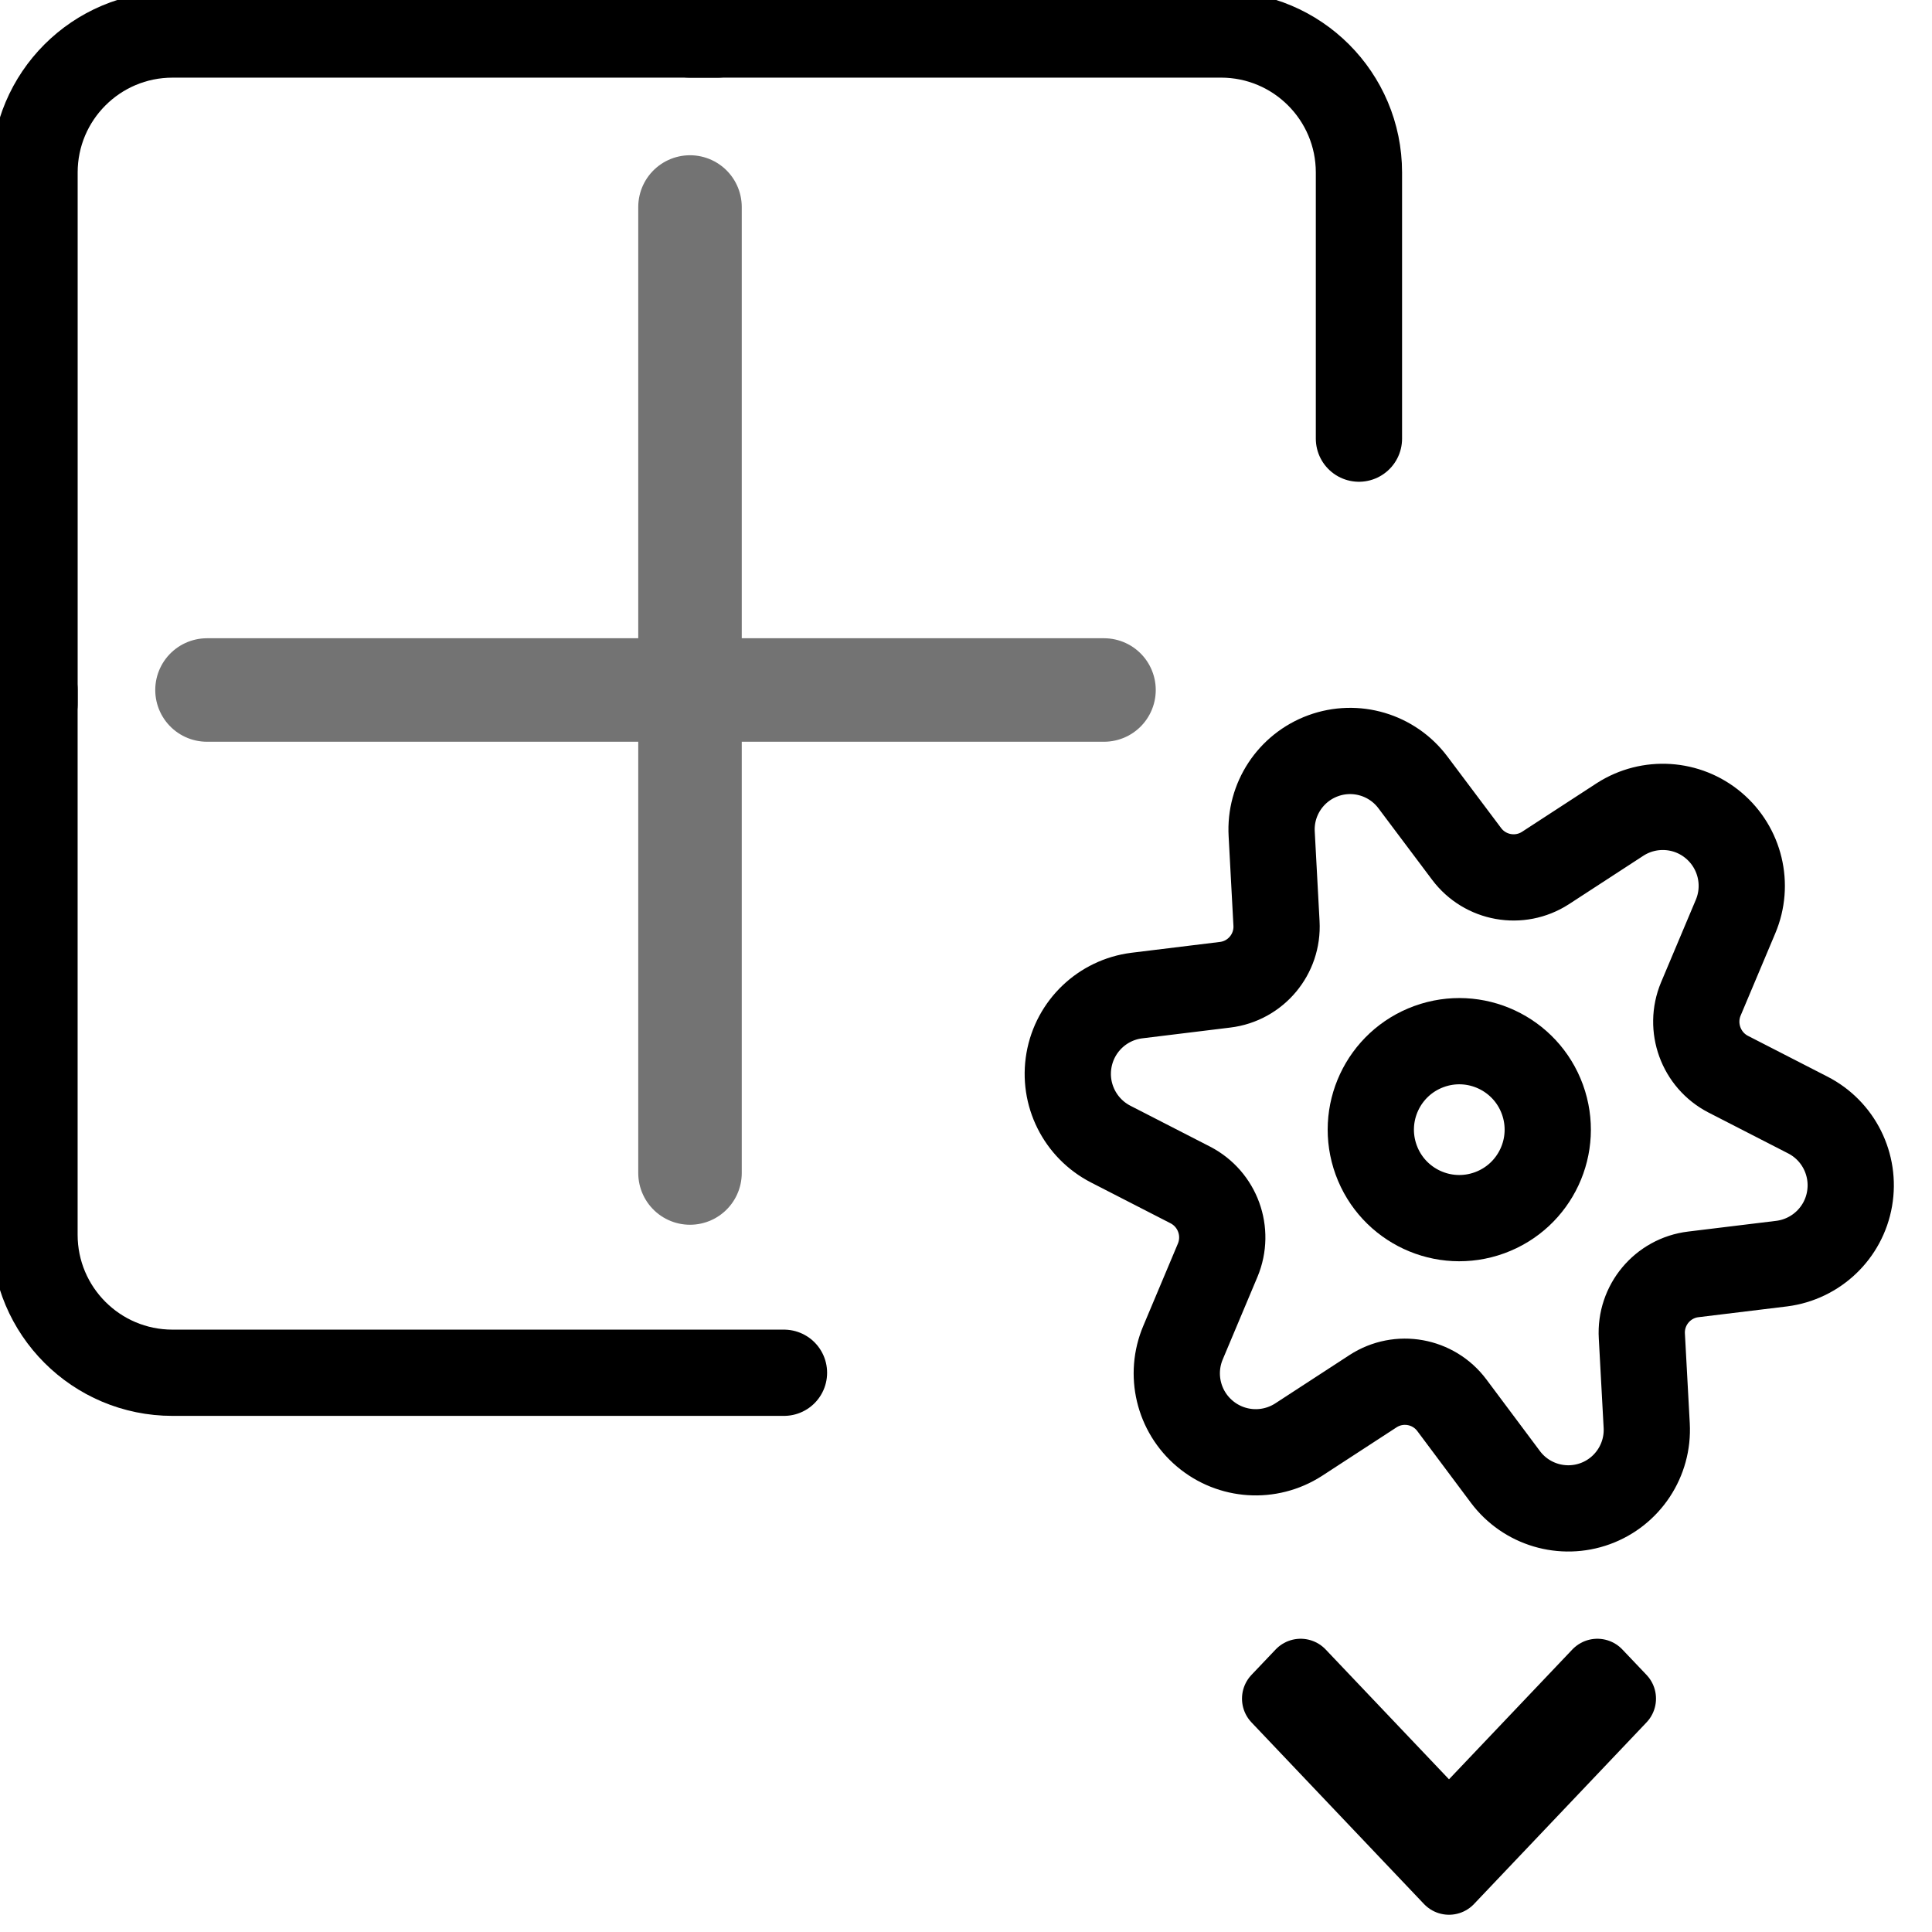
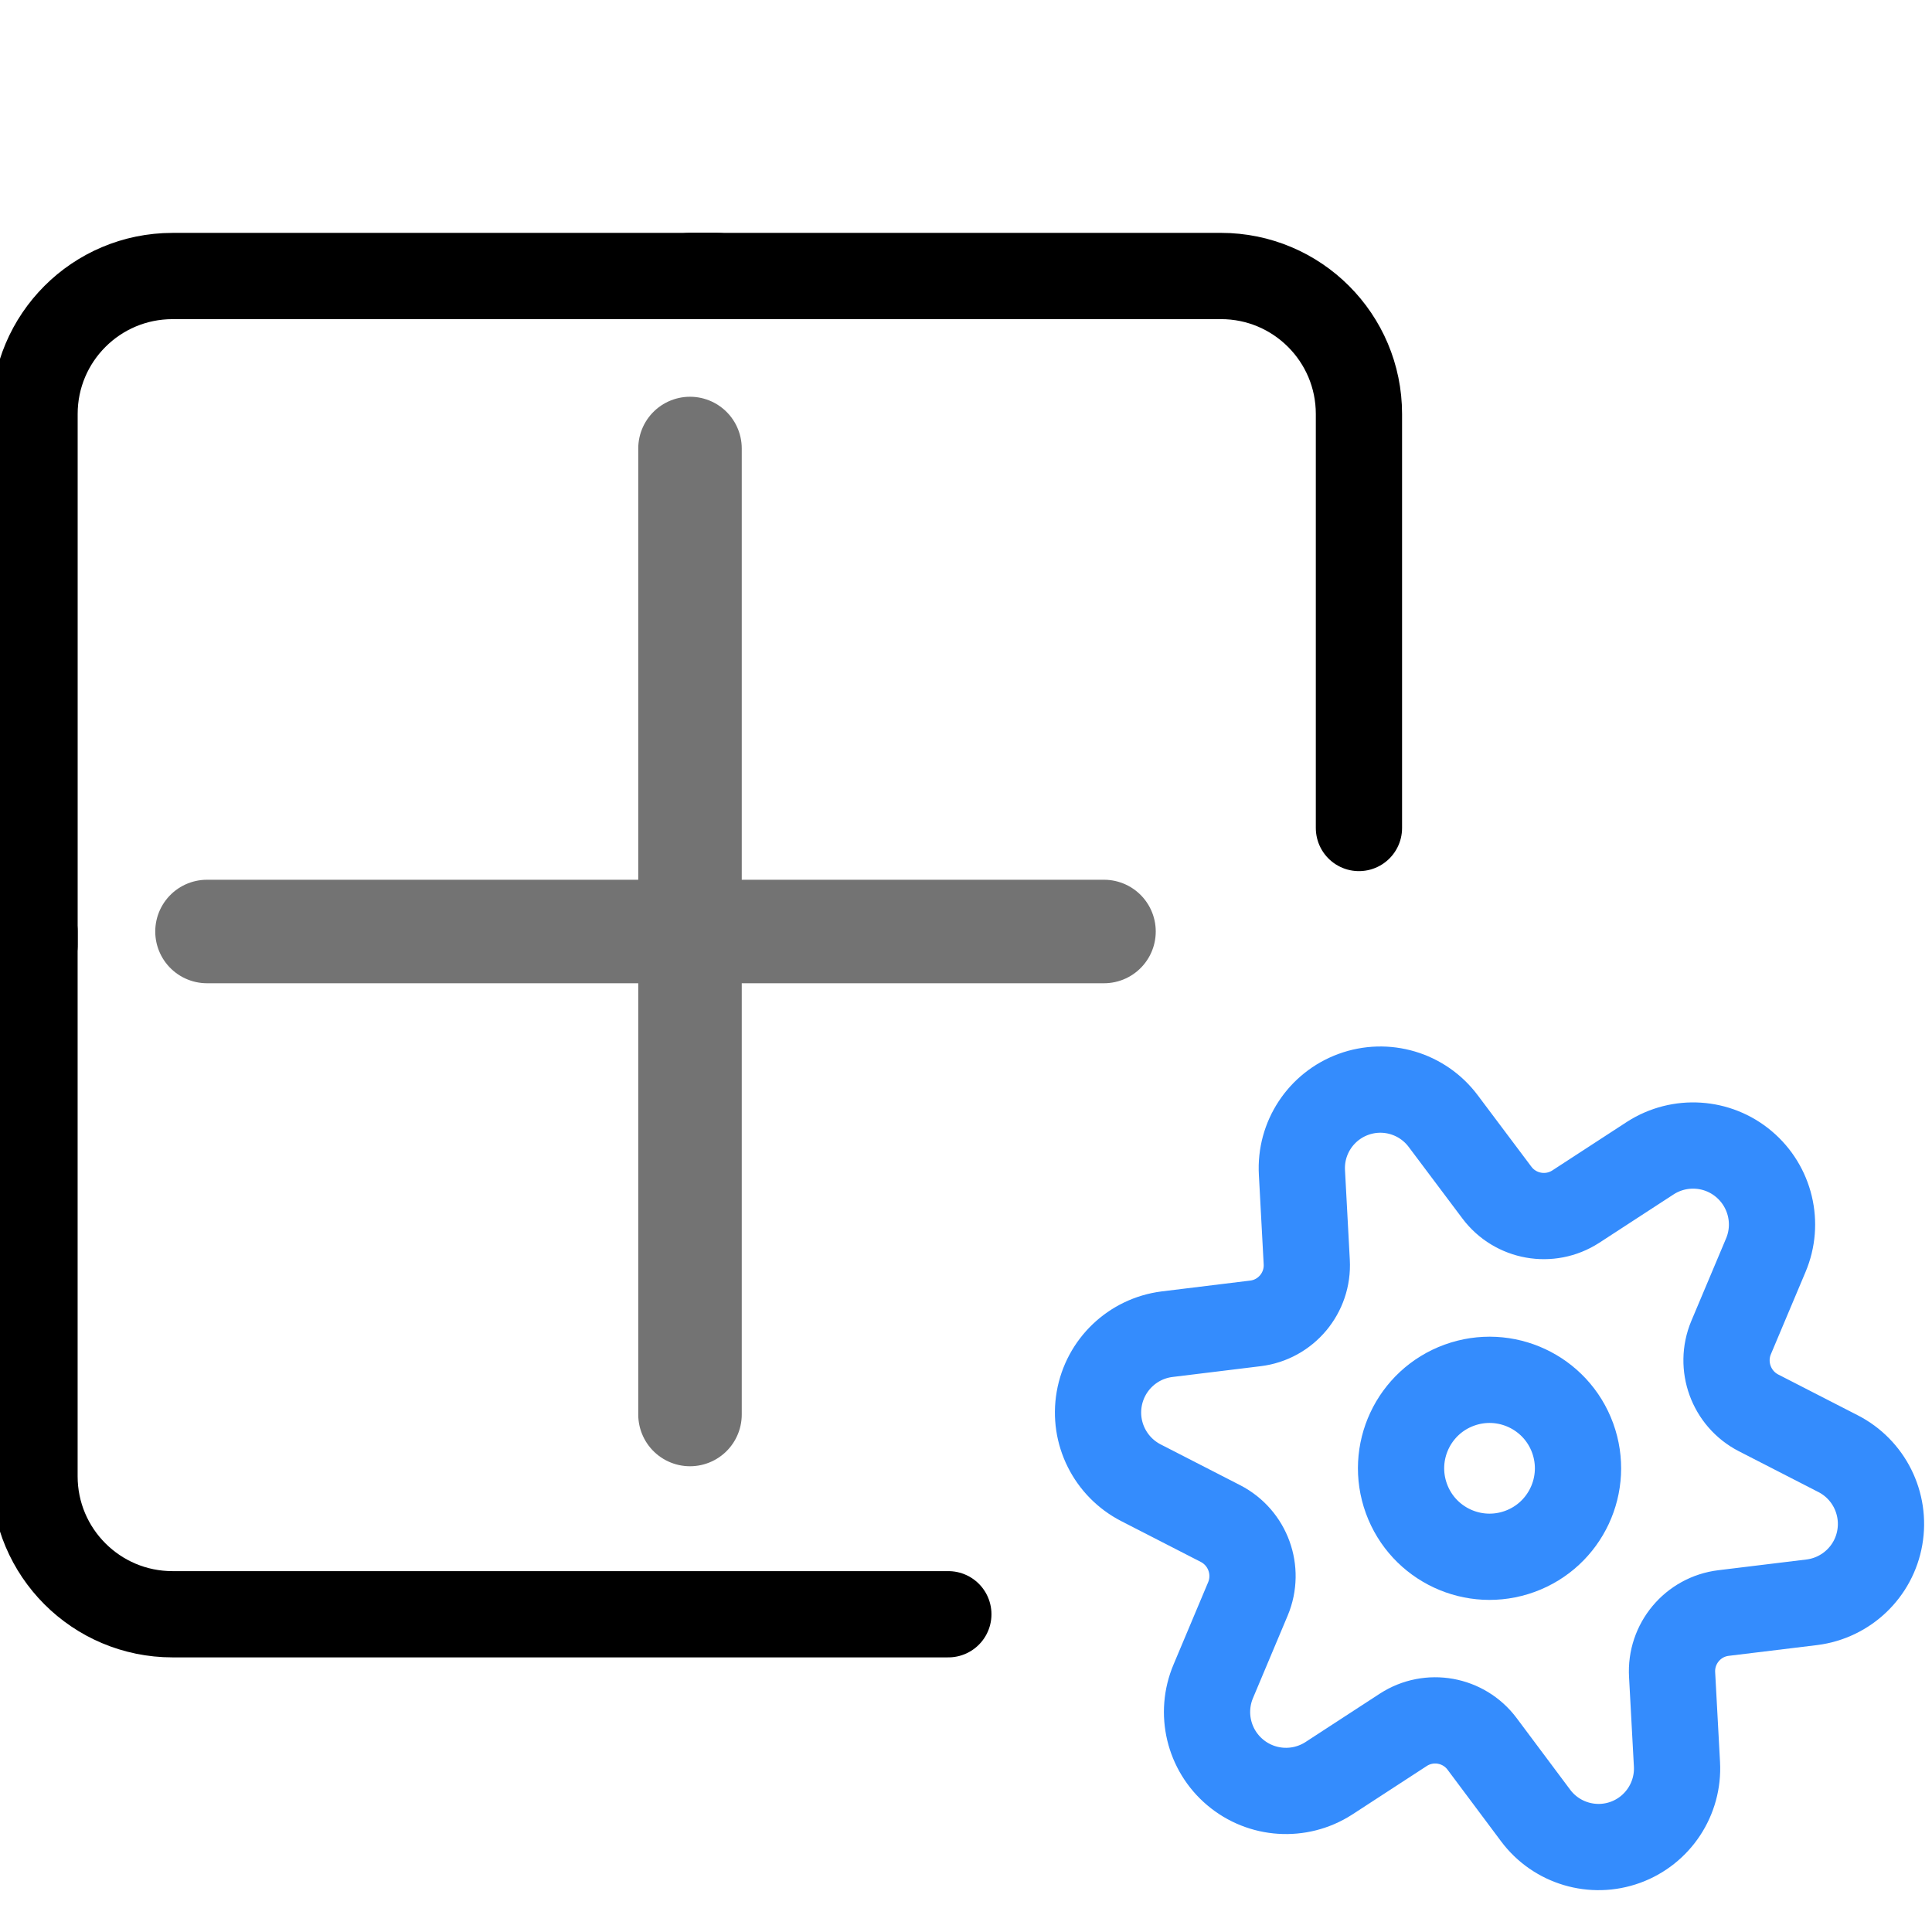
<svg xmlns="http://www.w3.org/2000/svg" width="28px" height="28px" viewBox="0 0 28 28" version="1.1">
  <g id="tool-layout" stroke="none" stroke-width="1" fill="none" fill-rule="evenodd">
    <rect id="Rectangle" x="0" y="0" width="28" height="28" />
-     <g id="Group" transform="translate(0.5, 0.5)" stroke="currentColor">
-       <path d="M5.45696821e-12,9.495 L5.45696821e-12,17.395 C5.45710348e-12,18.499 0.895,19.395 2,19.395 L10.862,19.395 L10.862,19.395" id="Path-3" stroke-width="1.25" stroke-linecap="round" />
-       <path d="M9.495,0 L9.495,3.857 C9.495,4.962 10.39,5.857 11.495,5.857 L19.195,5.857 L19.195,5.857" id="Path-3" stroke-width="1.25" stroke-linecap="round" transform="translate(14.3449, 2.9285) rotate(180) translate(-14.3449, -2.9285)" />
-       <path d="M0.1,-0.1 L0.1,7.8 C0.1,8.905 0.995,9.8 2.1,9.8 L9.8,9.8 L9.8,9.8" id="Path-3" stroke-width="1.25" stroke-linecap="round" transform="translate(4.9501, 4.8504) rotate(90) translate(-4.9501, -4.8504)" />
-       <g id="Group-10" opacity="0.55" transform="translate(2, 2)" stroke-linecap="round" stroke-width="1.5">
+     <g id="Group" transform="translate(0.5, 4)" stroke-linecap="round">
+       <g id="Group-3" transform="translate(0, 0)" stroke="currentColor" stroke-width="1.25">
+         <path d="M5.45696821e-12,9.495 L5.45696821e-12,17.395 C5.45710348e-12,18.499 0.895,19.395 2,19.395 L13.244,19.395 L13.244,19.395" id="Path-3" />
+         <path d="M9.495,0 L9.495,4.914 L9.495,6 C9.495,7.105 10.39,8 11.495,8 L19.195,8 L19.195,8" id="Path-3" transform="translate(14.3449, 4) rotate(180) translate(-14.3449, -4)" />
+         <path d="M0.1,-0.1 L0.1,7.8 C0.1,8.905 0.995,9.8 2.1,9.8 L9.8,9.8 L9.8,9.8" id="Path-3" transform="translate(4.9501, 4.8504) rotate(90) translate(-4.9501, -4.8504)" />
+       </g>
+       <g id="Group-10" opacity="0.55" transform="translate(2, 2)" stroke="currentColor" stroke-width="1.5">
        <line x1="7.5" y1="14.5" x2="7.5" y2="0.5" id="Line-2" />
        <line x1="7" y1="14" x2="7" y2="1" id="Line-2" transform="translate(7, 7.5) rotate(90) translate(-7, -7.5)" />
      </g>
-       <g id="gear" transform="translate(20.6492, 15.8718) rotate(-20) translate(-20.6492, -15.8718)translate(15.525, 10.1048)" stroke-linecap="round" stroke-linejoin="round" stroke-width="1.25">
+       <g id="gear" transform="translate(21.0876, 17.2796) rotate(-20) translate(-21.0876, -17.2796)translate(15.9634, 11.5127)" stroke="#348CFD" stroke-linejoin="round" stroke-width="1.25">
        <circle id="Oval" cx="5.124" cy="5.767" r="1.282" />
        <path d="M6.214,0.808 L6.591,2.049 C6.721,2.476 7.159,2.73 7.594,2.631 L8.853,2.339 C9.342,2.229 9.847,2.45 10.096,2.885 C10.346,3.32 10.284,3.868 9.942,4.235 L9.061,5.185 C8.76,5.512 8.76,6.017 9.061,6.344 L9.942,7.294 C10.284,7.661 10.346,8.209 10.096,8.644 C9.847,9.079 9.342,9.3 8.853,9.19 L7.594,8.898 C7.157,8.796 6.715,9.053 6.587,9.484 L6.21,10.725 C6.065,11.205 5.622,11.534 5.121,11.534 C4.619,11.534 4.176,11.205 4.031,10.725 L3.657,9.484 C3.528,9.056 3.09,8.801 2.654,8.901 L1.396,9.193 C0.906,9.303 0.402,9.082 0.152,8.646 C-0.098,8.211 -0.035,7.664 0.307,7.297 L1.187,6.347 C1.489,6.019 1.489,5.515 1.187,5.187 L0.307,4.238 C-0.035,3.87 -0.098,3.323 0.152,2.888 C0.402,2.453 0.906,2.231 1.396,2.342 L2.654,2.633 C3.089,2.734 3.528,2.479 3.657,2.052 L4.035,0.81 C4.179,0.33 4.621,0.001 5.123,0 C5.625,-0.001 6.068,0.327 6.214,0.808 Z" id="Path" />
      </g>
-       <polygon id="w/l-chevron" stroke-linejoin="round" transform="translate(20.5, 25.25) rotate(-360) translate(-20.5, -25.25)" points="20.5 26.75 18 24.118 18.35 23.75 20.5 26.013 22.65 23.75 23 24.118" />
    </g>
  </g>
</svg>
